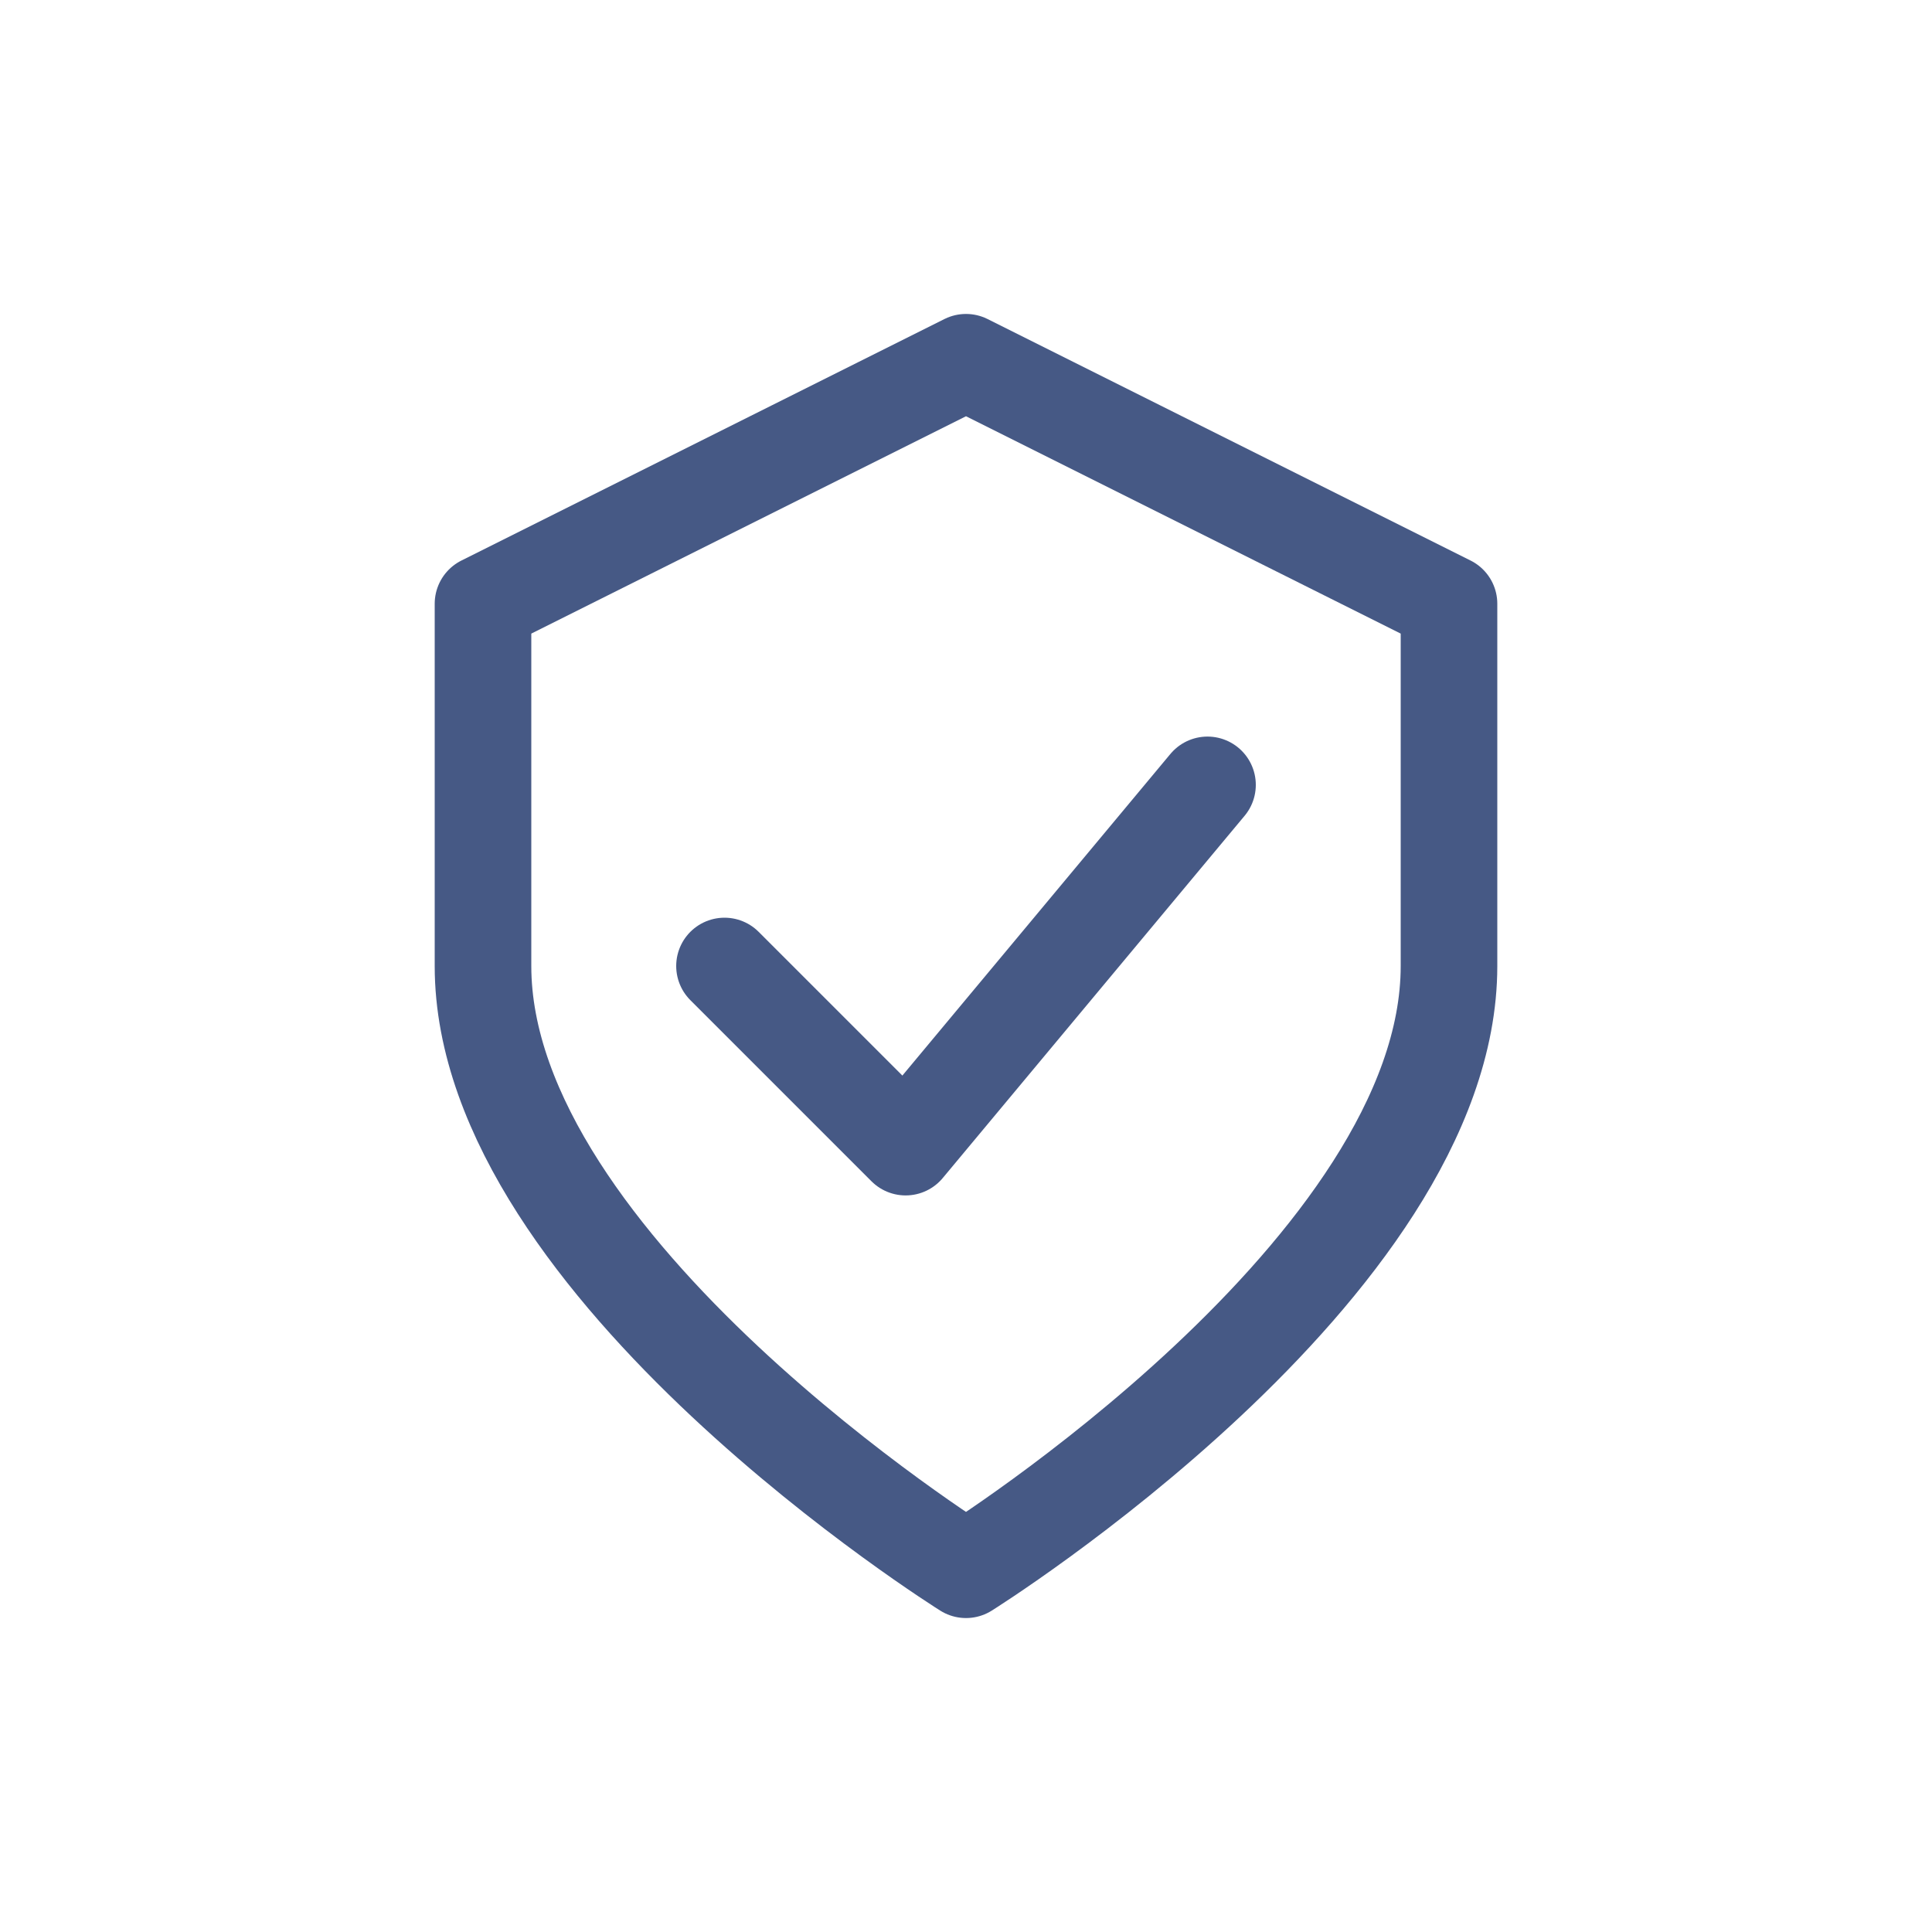
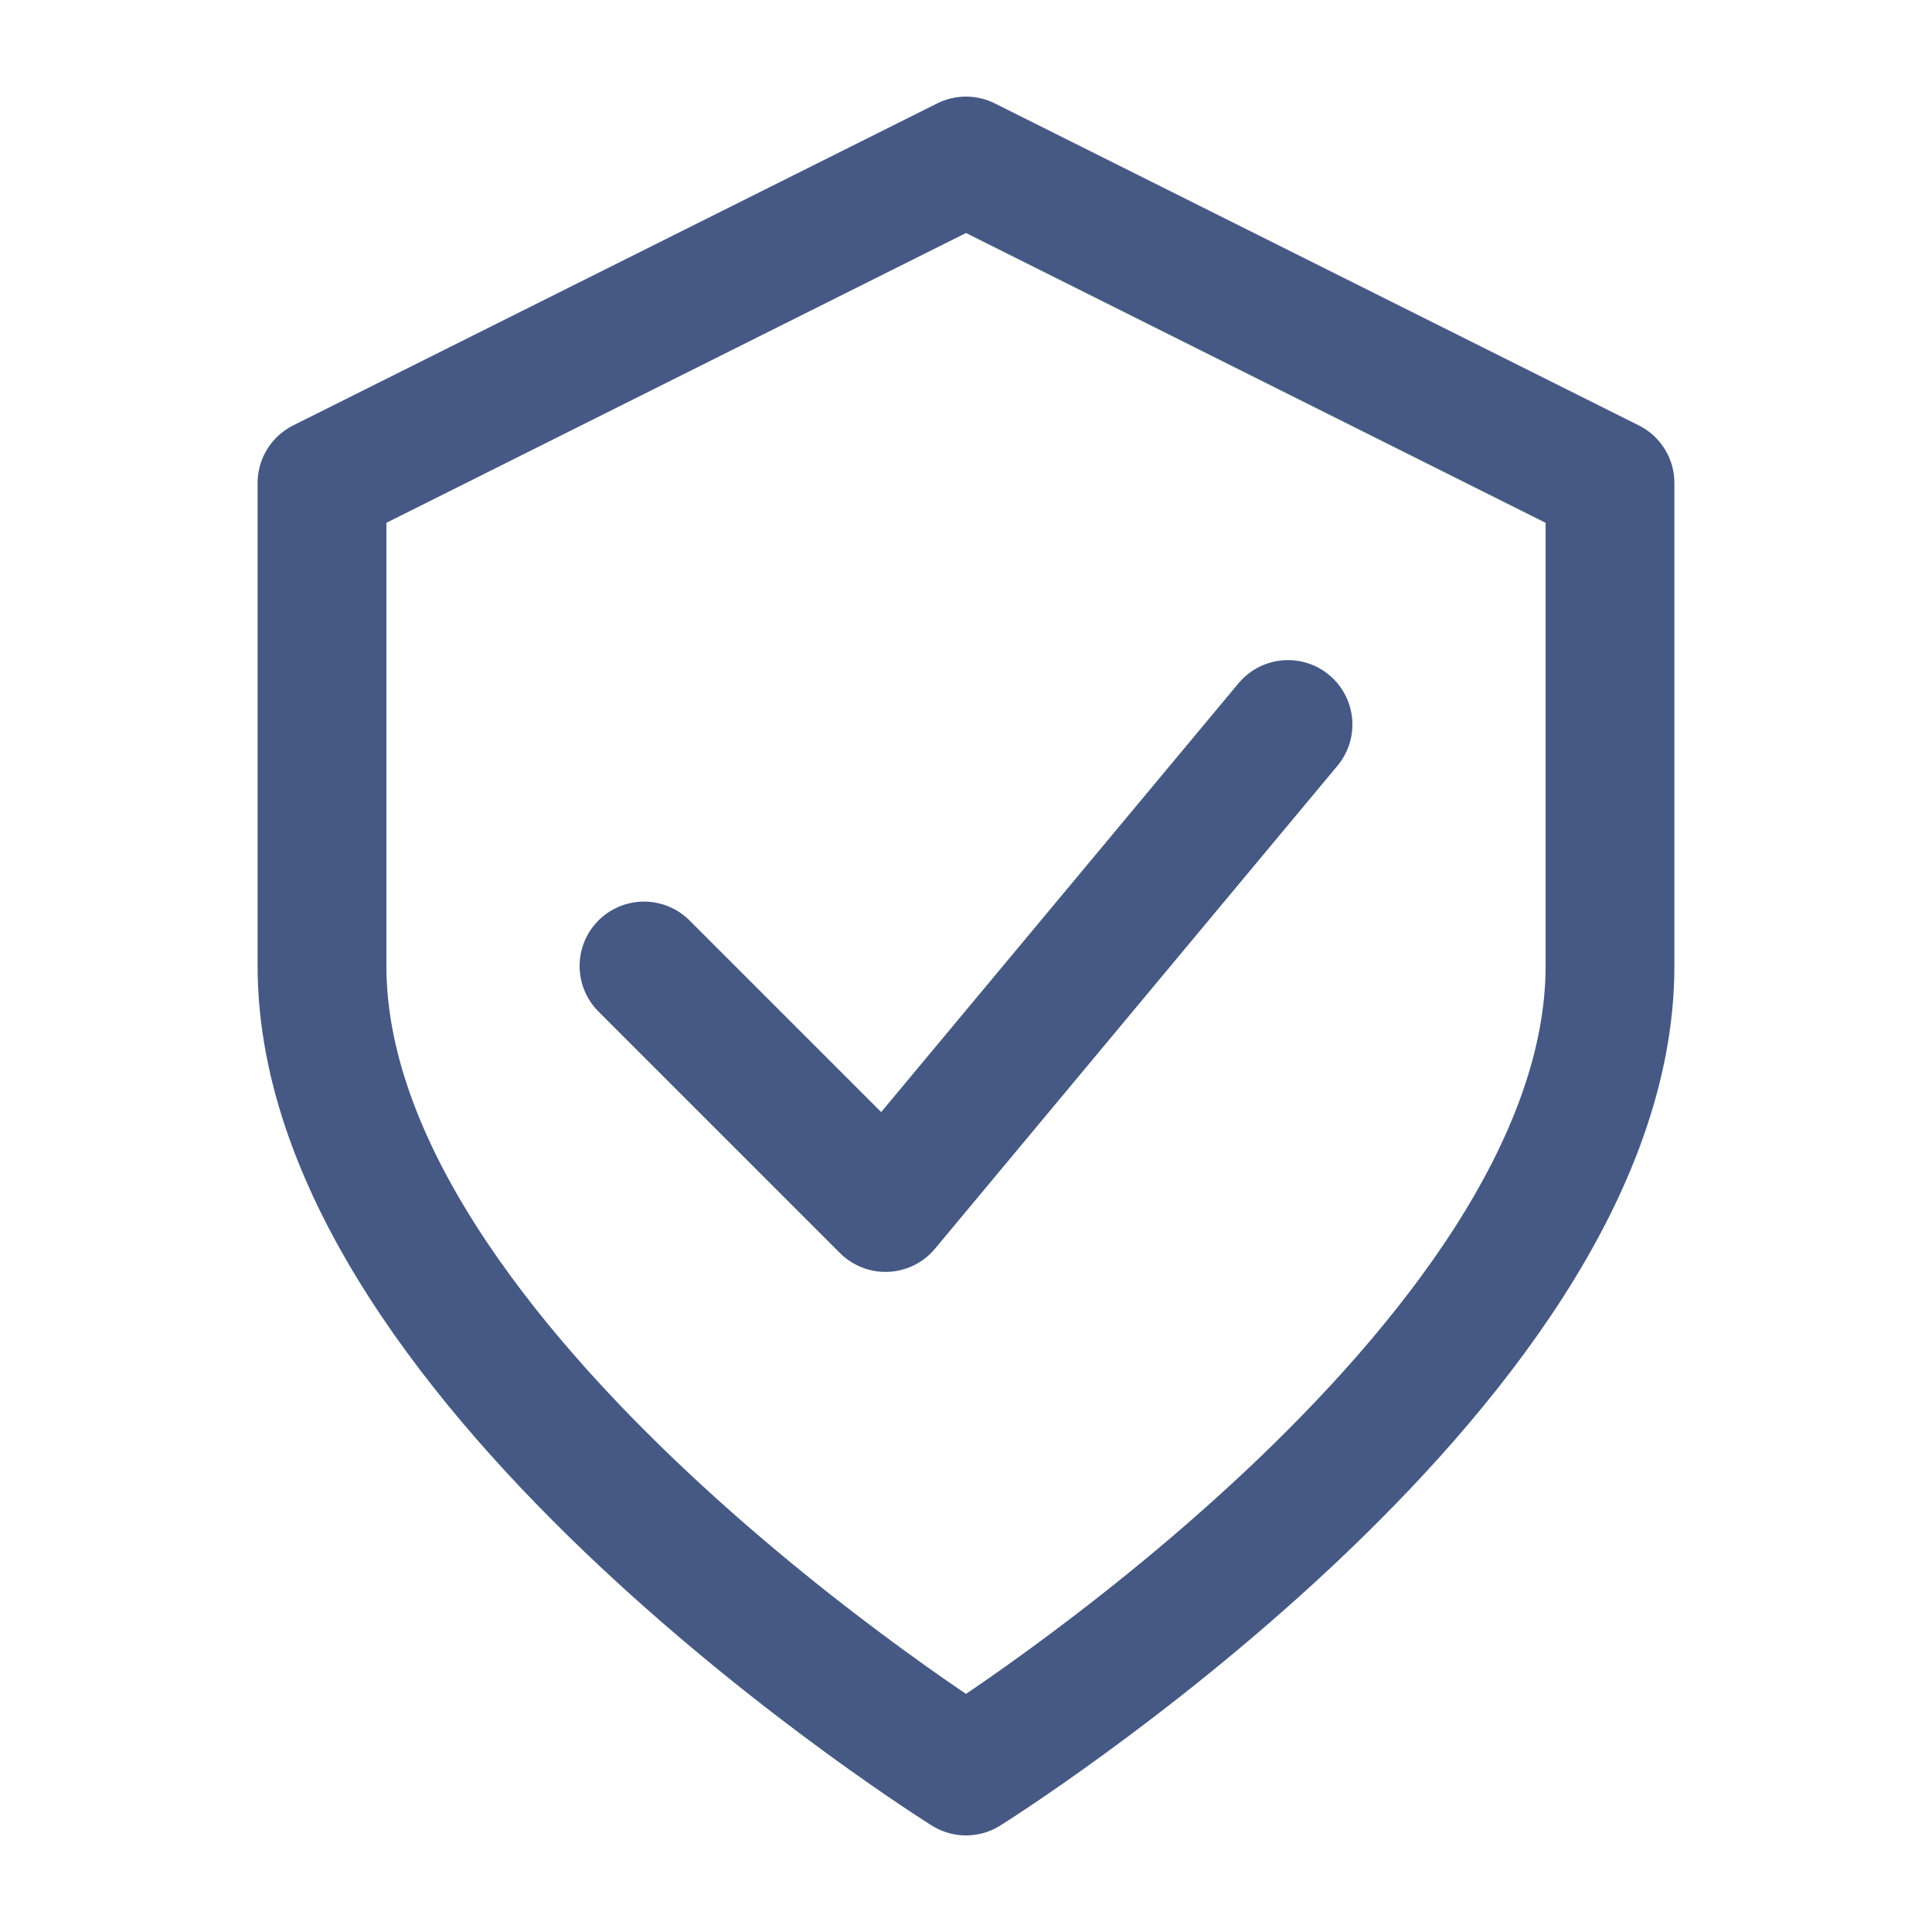
- <svg xmlns="http://www.w3.org/2000/svg" width="32" height="32" viewBox="0 0 32 32" fill="none">
-   <path d="M16 6L24 10V16C24 21 16 26 16 26C16 26 8 21 8 16V10L16 6Z" stroke="#465985" stroke-width="1.6" stroke-linecap="round" stroke-linejoin="round" />
-   <path d="M12 16L15 19L20 13" stroke="#465985" stroke-width="1.6" stroke-linecap="round" stroke-linejoin="round" />
+ <svg xmlns="http://www.w3.org/2000/svg" width="24" height="24" viewBox="0 0 24 24" fill="none">
+   <path d="M12 2L20 6V12C20 17 12 22 12 22C12 22 4 17 4 12V6L12 2Z" stroke-width="1.6" stroke-linecap="round" stroke-linejoin="round" stroke="#465985" />
+   <path d="M8 12L11 15L16 9" stroke-width="1.6" stroke-linecap="round" stroke-linejoin="round" stroke="#465985" />
</svg>
